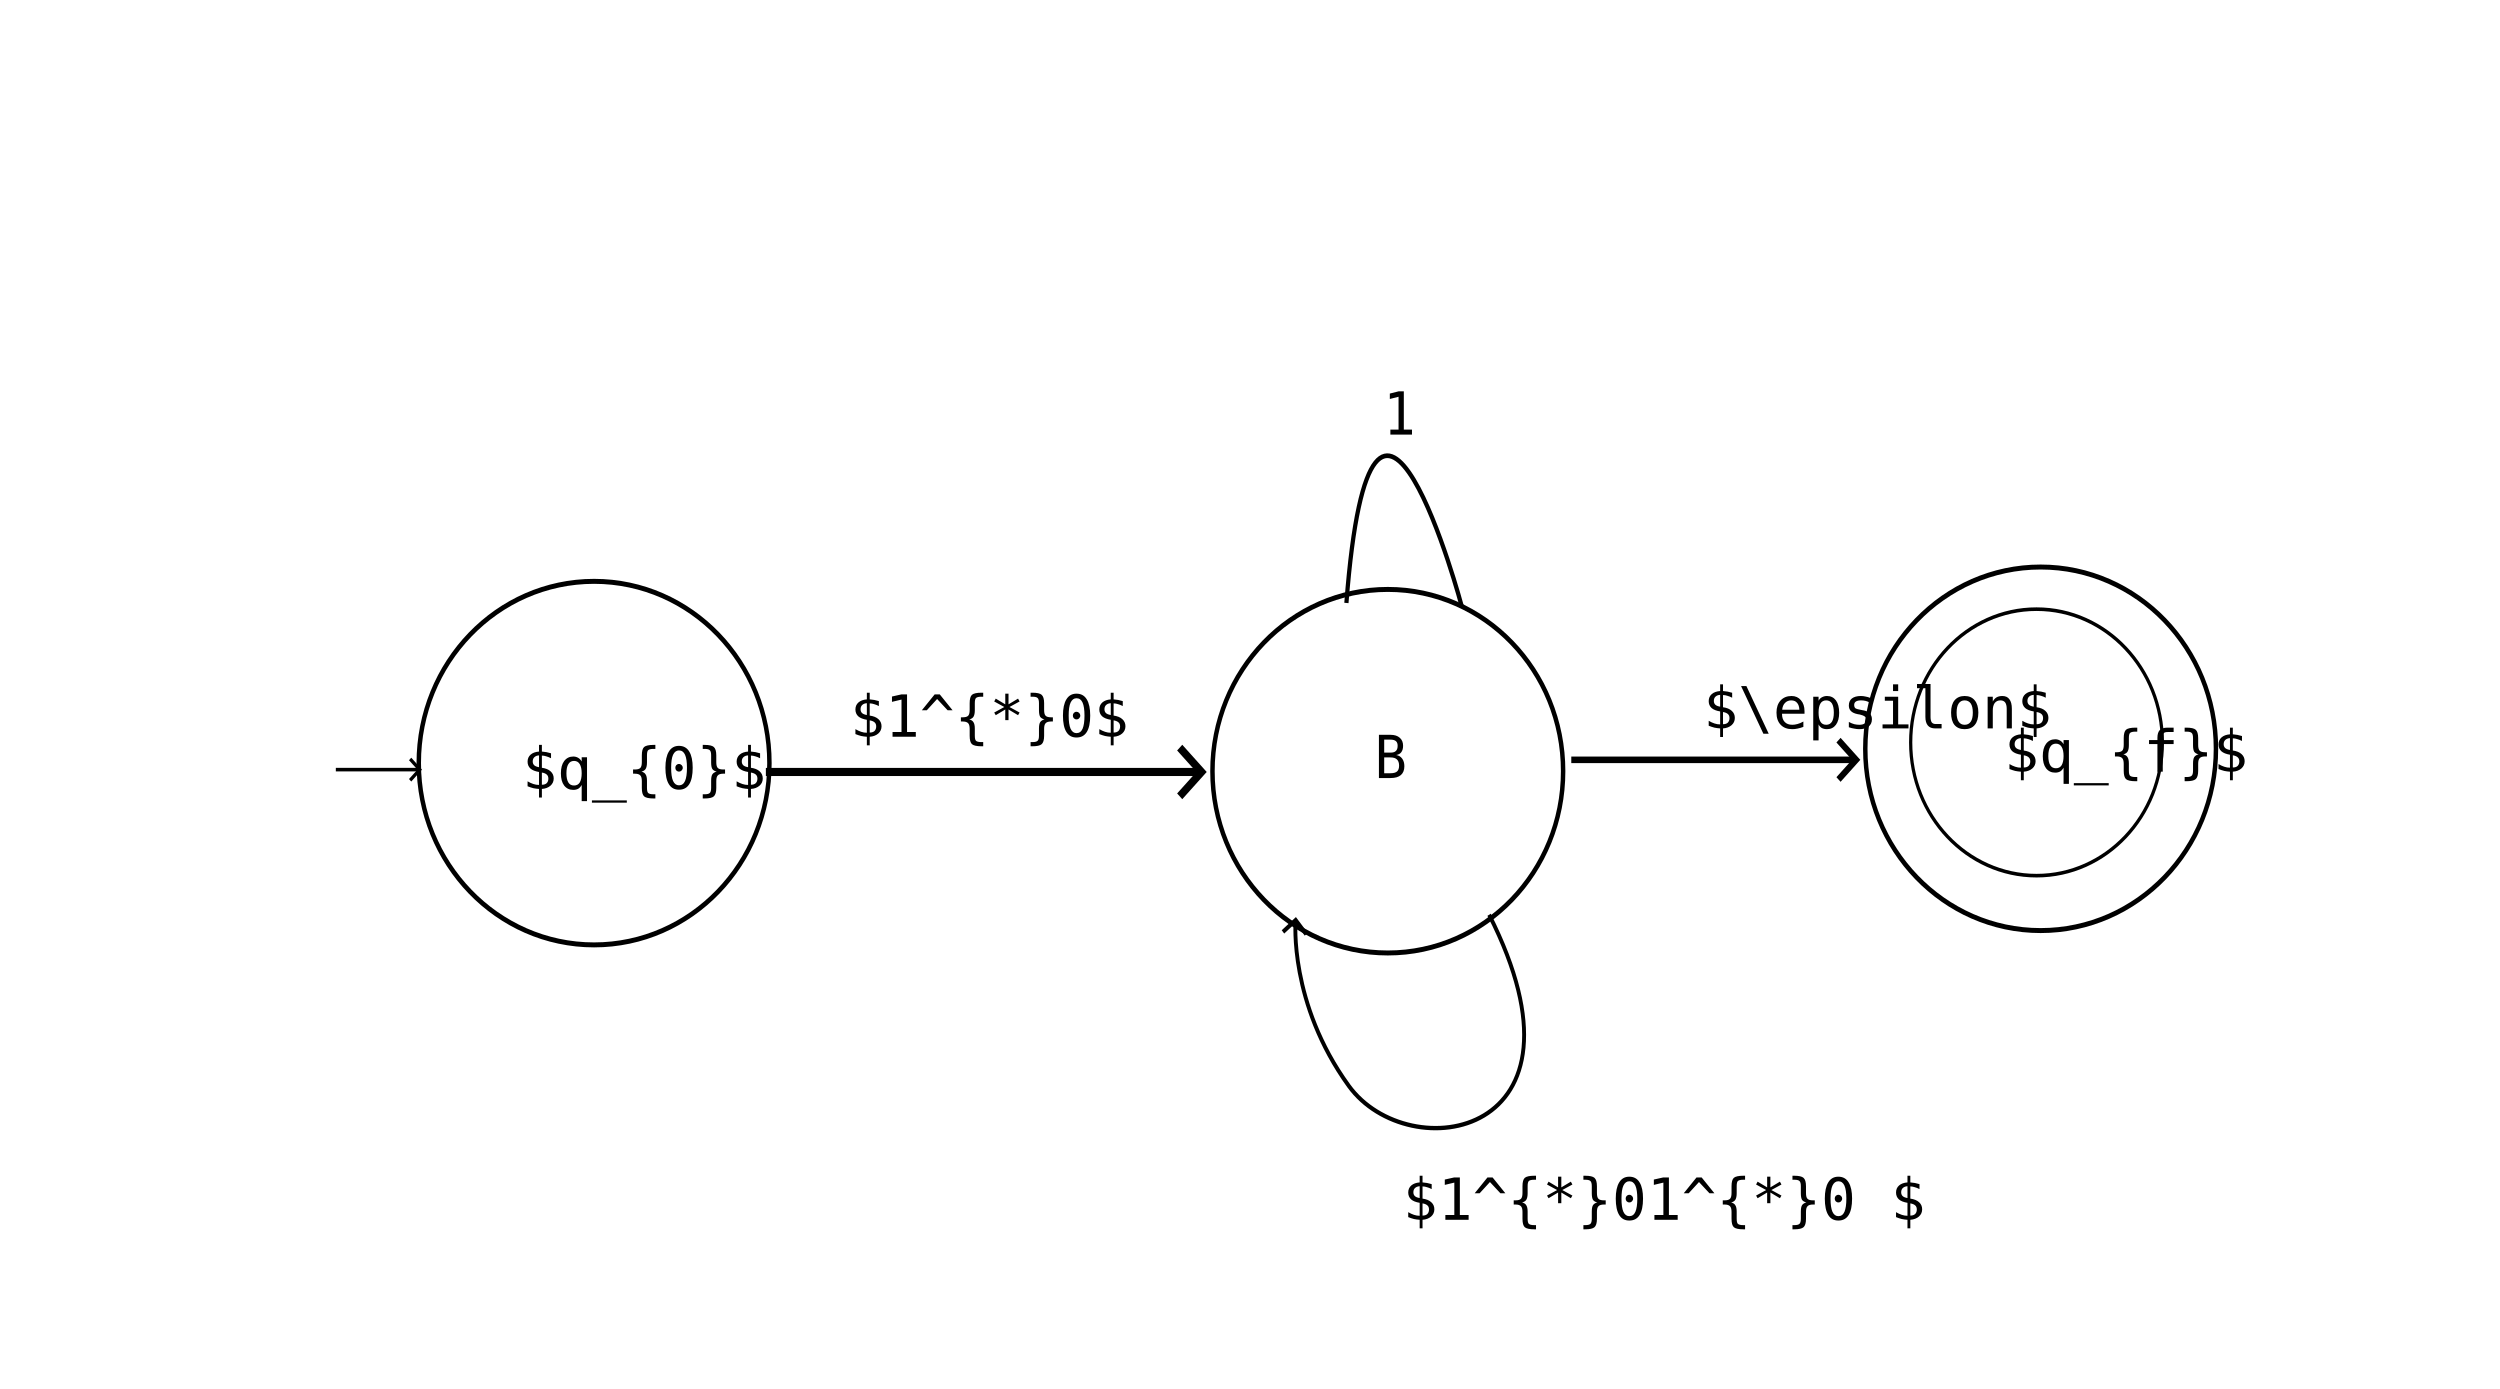
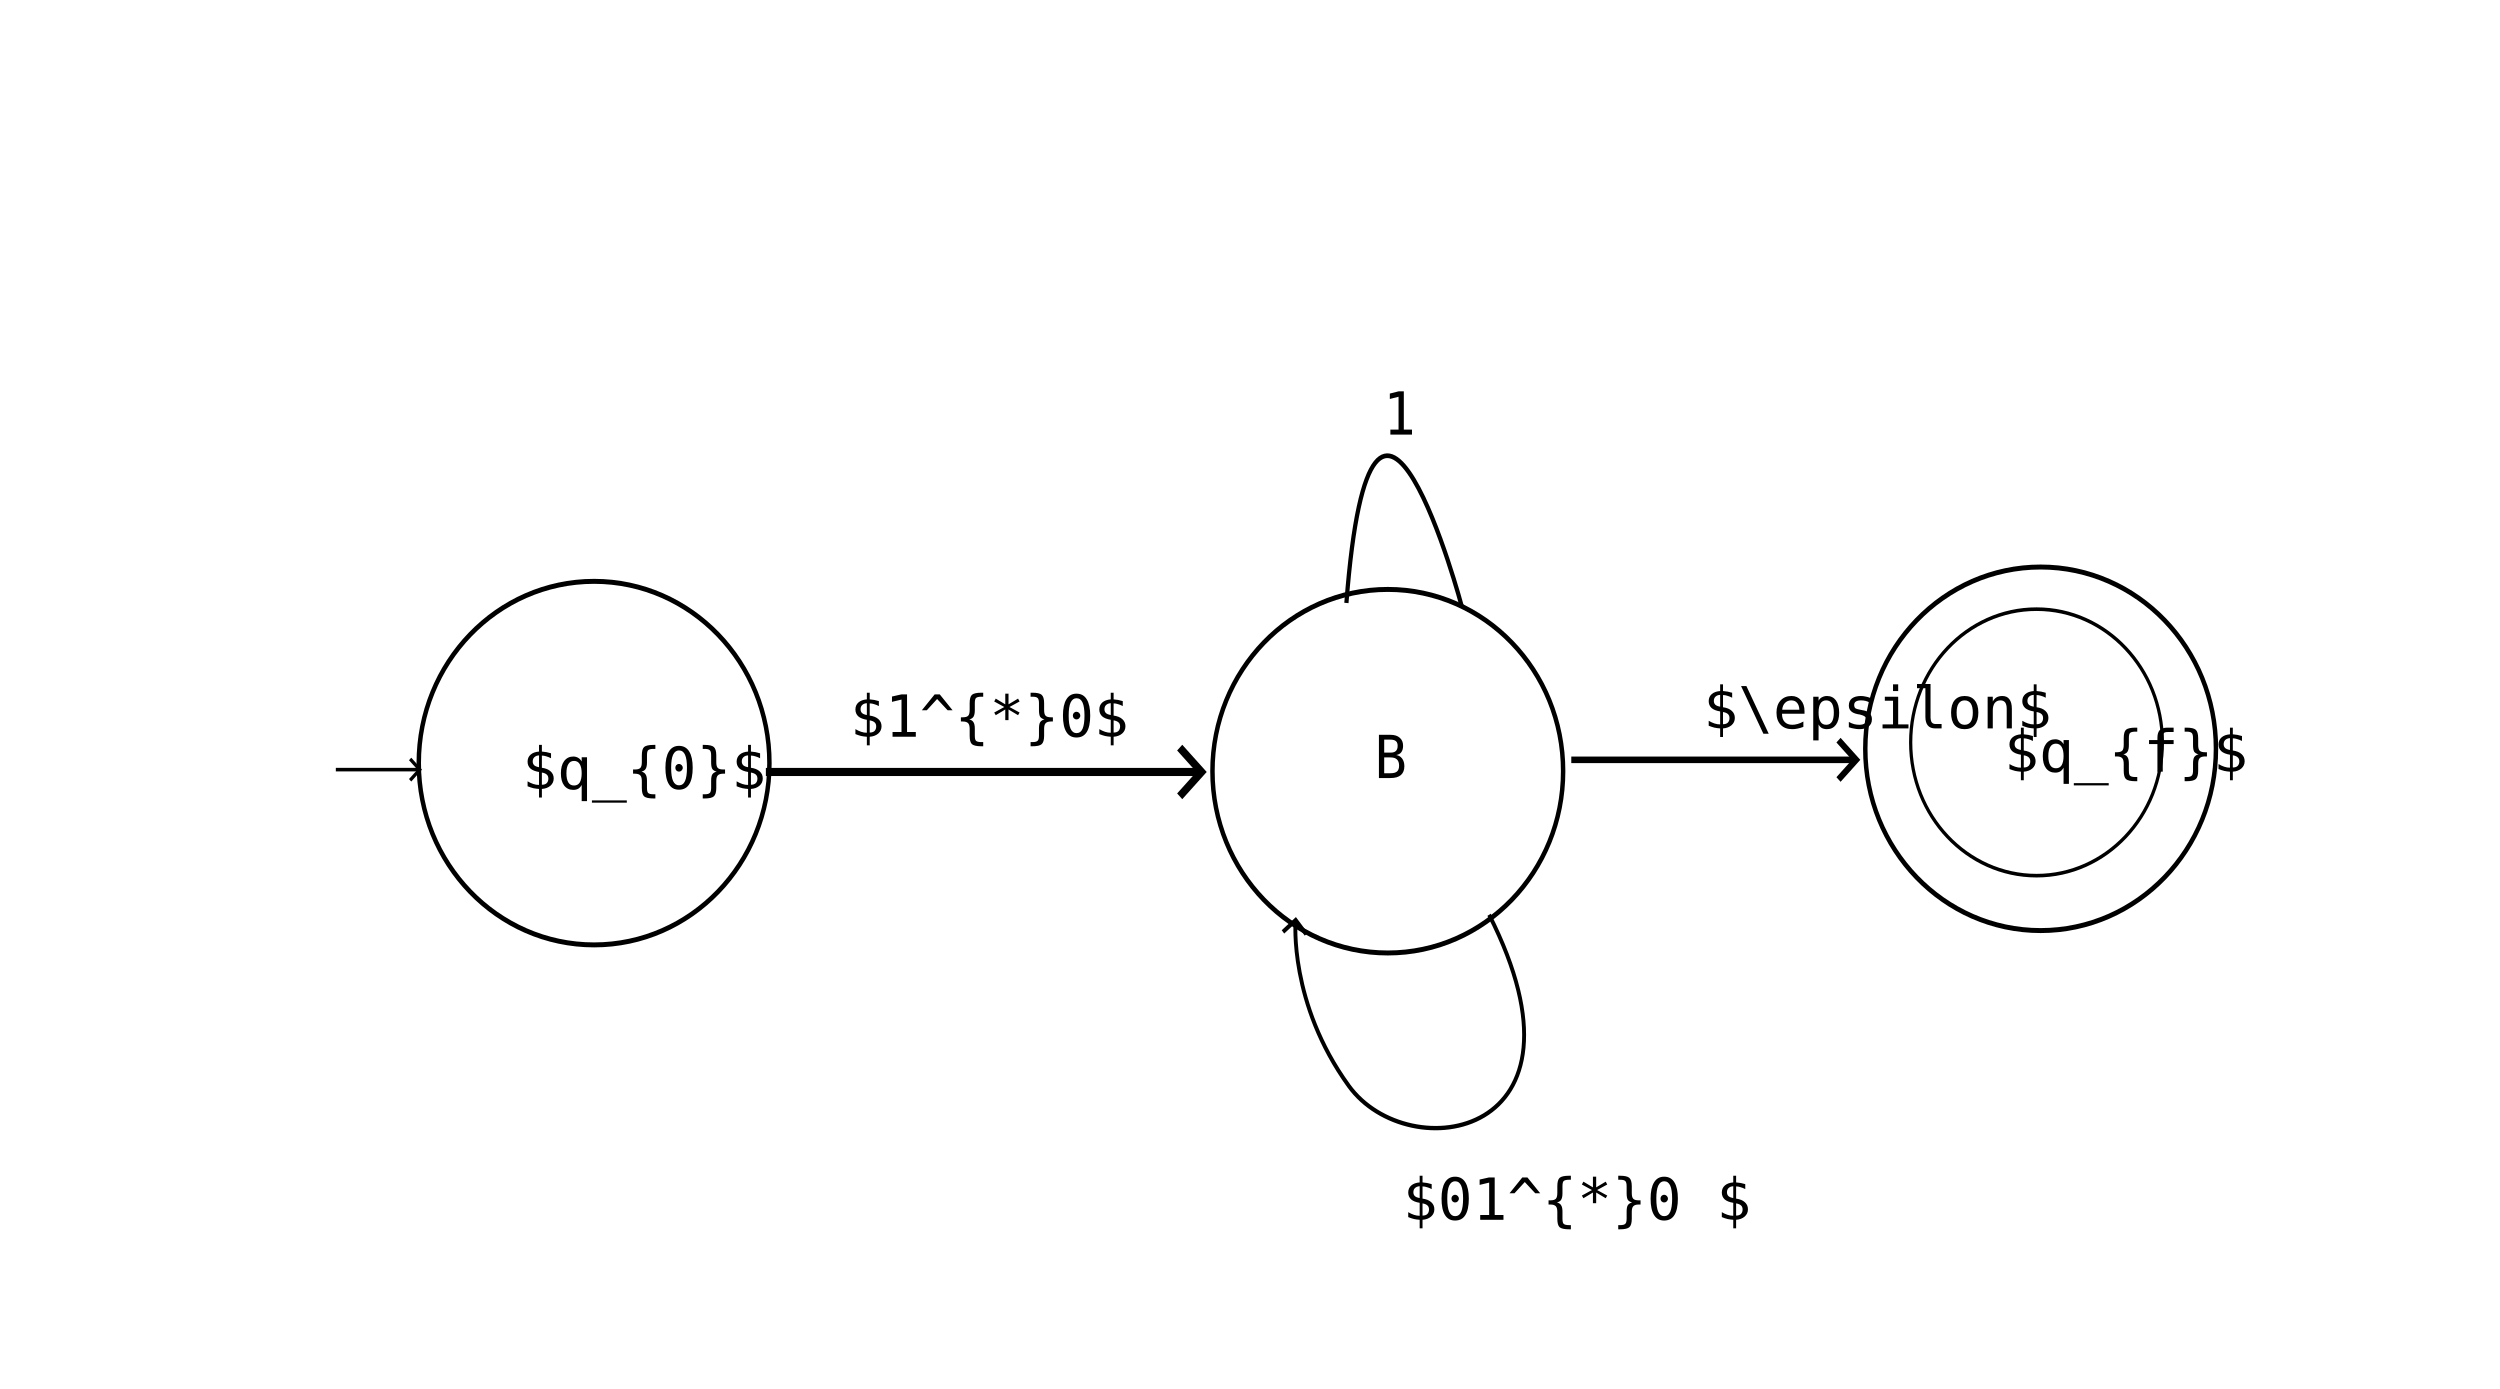
<svg xmlns="http://www.w3.org/2000/svg" width="4.5in" height="2.5in" viewBox="0 0 114.3 63.5" version="1.1" id="svg8" xml:space="preserve">
  <defs id="defs2">
    <marker style="overflow:visible" id="ArrowWide" refX="0" refY="0" orient="auto-start-reverse" markerWidth="1" markerHeight="1" viewBox="0 0 1 1" preserveAspectRatio="xMidYMid">
      <path style="fill:none;stroke:context-stroke;stroke-width:1;stroke-linecap:butt" d="M 3,-3 0,0 3,3" transform="rotate(180,0.125,0)" id="path2" />
    </marker>
    <marker style="overflow:visible" id="marker9" refX="0" refY="0" orient="auto-start-reverse" markerWidth="1" markerHeight="1" viewBox="0 0 1 1" preserveAspectRatio="xMidYMid">
      <path style="fill:none;stroke:context-stroke;stroke-width:1;stroke-linecap:butt" d="M 3,-3 0,0 3,3" transform="rotate(180,0.125,0)" id="path9" />
    </marker>
  </defs>
  <g id="layer1" transform="translate(0,-177)">
    <g id="layer1-5" transform="matrix(0.5284868,0,0,0.5889122,21.69329,88.62347)">
      <ellipse style="fill:none;fill-rule:evenodd;stroke:#000000;stroke-width:0.386;stroke-linecap:round;stroke-linejoin:bevel;stroke-miterlimit:5.9;paint-order:markers stroke fill" id="ellipse1" cx="79.012" cy="209.939" rx="15.168" ry="14.112" />
      <ellipse style="fill:none;fill-rule:evenodd;stroke:#000000;stroke-width:0.28;stroke-linecap:round;stroke-linejoin:bevel;stroke-miterlimit:5.9;paint-order:markers stroke fill" id="ellipse2" cx="135.135" cy="207.704" rx="10.888" ry="10.345" />
      <text style="font-size:4.627px;font-family:monospace;-inkscape-font-specification:'monospace, Normal';fill:#000000;fill-opacity:1;stroke:none;stroke-width:0.463" xml:space="preserve" id="text1-3" y="211.707" x="77.416" transform="scale(1.005858,0.9941756)">
        <tspan id="tspan1-6" x="77.416" y="211.707" style="stroke-width:0.463">B</tspan>
      </text>
      <path style="fill:none;stroke:#000000;stroke-width:0.366px;stroke-linecap:butt;stroke-linejoin:miter;stroke-opacity:1" d="m 75.431,196.878 c 2.223,-25.923 10.006,0.348 10.006,0.348" id="path7" />
      <text style="font-size:4.627px;font-family:monospace;-inkscape-font-specification:'monospace, Normal';fill:#000000;fill-opacity:1;stroke:none;stroke-width:0.463" xml:space="preserve" id="text1-9" y="184.886" x="78.166" transform="scale(1.005858,0.9941756)">
        <tspan id="tspan1-1" x="78.166" y="184.886" style="stroke-width:0.463">1</tspan>
      </text>
      <ellipse style="fill:none;fill-rule:evenodd;stroke:#000000;stroke-width:0.386;stroke-linecap:round;stroke-linejoin:bevel;stroke-miterlimit:5.9;paint-order:markers stroke fill" id="ellipse3" cx="10.348" cy="209.312" rx="15.168" ry="14.112" />
      <text style="font-size:4.743px;font-family:monospace;-inkscape-font-specification:'monospace, Normal';fill:#000000;fill-opacity:1;stroke:none;stroke-width:0.474" xml:space="preserve" id="text1-6" x="3.916" y="223.072" transform="scale(1.055621,0.9473093)">
        <tspan id="tspan1-2" x="3.916" y="223.072" style="stroke-width:0.474">$q_{0}$</tspan>
      </text>
      <ellipse style="fill:none;fill-rule:evenodd;stroke:#000000;stroke-width:0.386;stroke-linecap:round;stroke-linejoin:bevel;stroke-miterlimit:5.9;paint-order:markers stroke fill" id="ellipse4" cx="135.488" cy="208.2" rx="15.168" ry="14.112" />
      <text style="font-size:4.743px;font-family:monospace;-inkscape-font-specification:'monospace, Normal';fill:#000000;fill-opacity:1;stroke:none;stroke-width:0.474" xml:space="preserve" id="text1-91" x="125.361" y="221.655" transform="scale(1.055621,0.9473093)">
        <tspan id="tspan1-27" x="125.361" y="221.655" style="stroke-width:0.474">$q_{f}$</tspan>
      </text>
      <path style="fill:none;stroke:#000000;stroke-width:0.63px;stroke-linecap:butt;stroke-linejoin:miter;stroke-opacity:1;marker-end:url(#marker9)" d="M 25.208,209.999 H 62.742" id="path6" />
      <path style="fill:none;stroke:#000000;stroke-width:0.509px;stroke-linecap:butt;stroke-linejoin:miter;stroke-opacity:1;marker-end:url(#marker9)" d="M 94.886,209.057 H 119.403" id="path10" />
      <text style="font-size:4.743px;font-family:monospace;-inkscape-font-specification:'monospace, Normal';fill:#000000;fill-opacity:1;stroke:none;stroke-width:0.474" xml:space="preserve" id="text1-0" x="100.709" y="218.111" transform="scale(1.055621,0.9473093)">
        <tspan id="tspan1-9" x="100.709" y="218.111" style="stroke-width:0.474">$\epsilon$</tspan>
      </text>
      <path style="fill:none;stroke:#000000;stroke-width:0.276px;stroke-linecap:butt;stroke-linejoin:miter;stroke-opacity:1;marker-end:url(#marker9)" d="m -11.995,209.817 h 7.187" id="path11" />
      <text style="font-size:4.743px;font-family:monospace;-inkscape-font-specification:'monospace, Normal';fill:#000000;fill-opacity:1;stroke:none;stroke-width:0.474" xml:space="preserve" id="text1" x="30.782" y="218.794" transform="scale(1.055621,0.9473093)">
        <tspan id="tspan1" x="30.782" y="218.794" style="stroke-width:0.474">$1^{*}0$</tspan>
      </text>
      <path style="fill:none;stroke:#000000;stroke-width:0.337px;stroke-linecap:butt;stroke-linejoin:miter;stroke-opacity:1;marker-end:url(#ArrowWide)" d="m 87.778,221.085 c 9.825,17.4 -6.958,19.713 -12.142,13.283 -5.184,-6.43 -4.602,-12.784 -4.602,-12.784" id="path1" />
      <text style="font-size:4.743px;font-family:monospace;-inkscape-font-specification:'monospace, Normal';fill:#000000;fill-opacity:1;stroke:none;stroke-width:0.474" xml:space="preserve" id="text1-2" x="76.087" y="258.378" transform="scale(1.055621,0.9473093)">
-         <tspan id="tspan1-91" x="76.087" y="258.378" style="stroke-width:0.474">$1^{*}01^{*}0 $</tspan>
+         <tspan id="tspan1-91" x="76.087" y="258.378" style="stroke-width:0.474">$01^{*}0 $</tspan>
      </text>
    </g>
  </g>
</svg>
